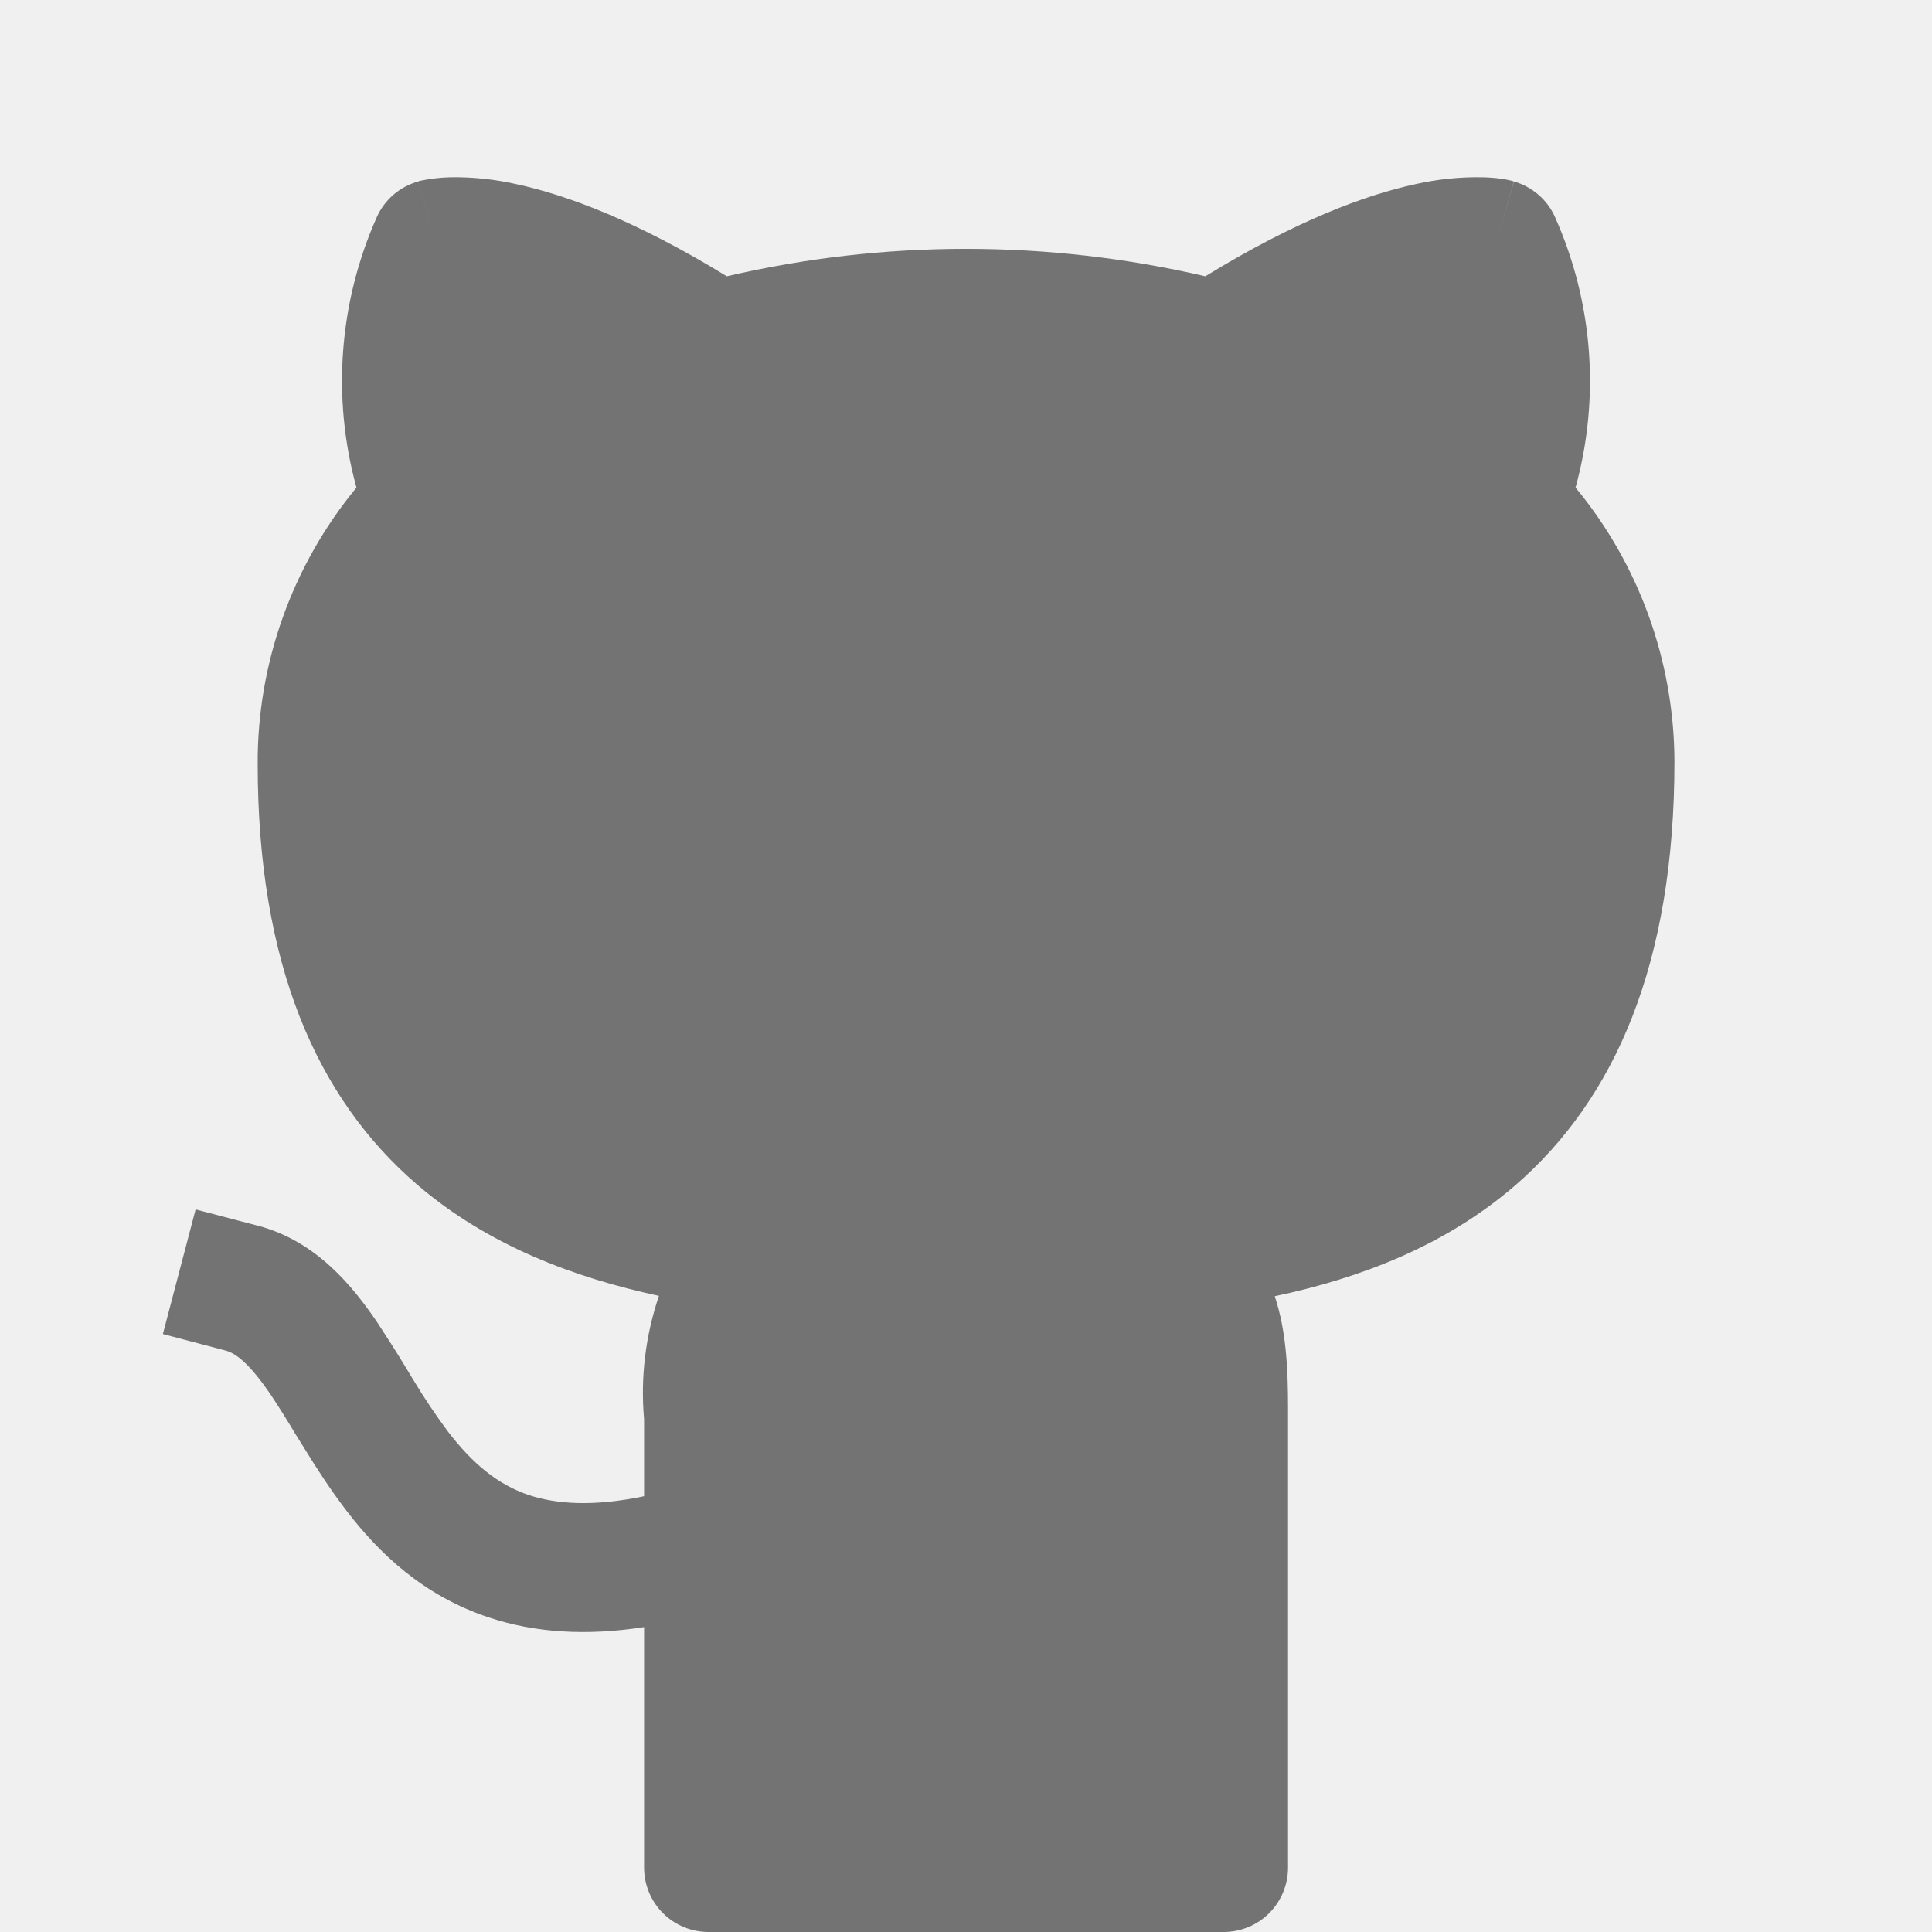
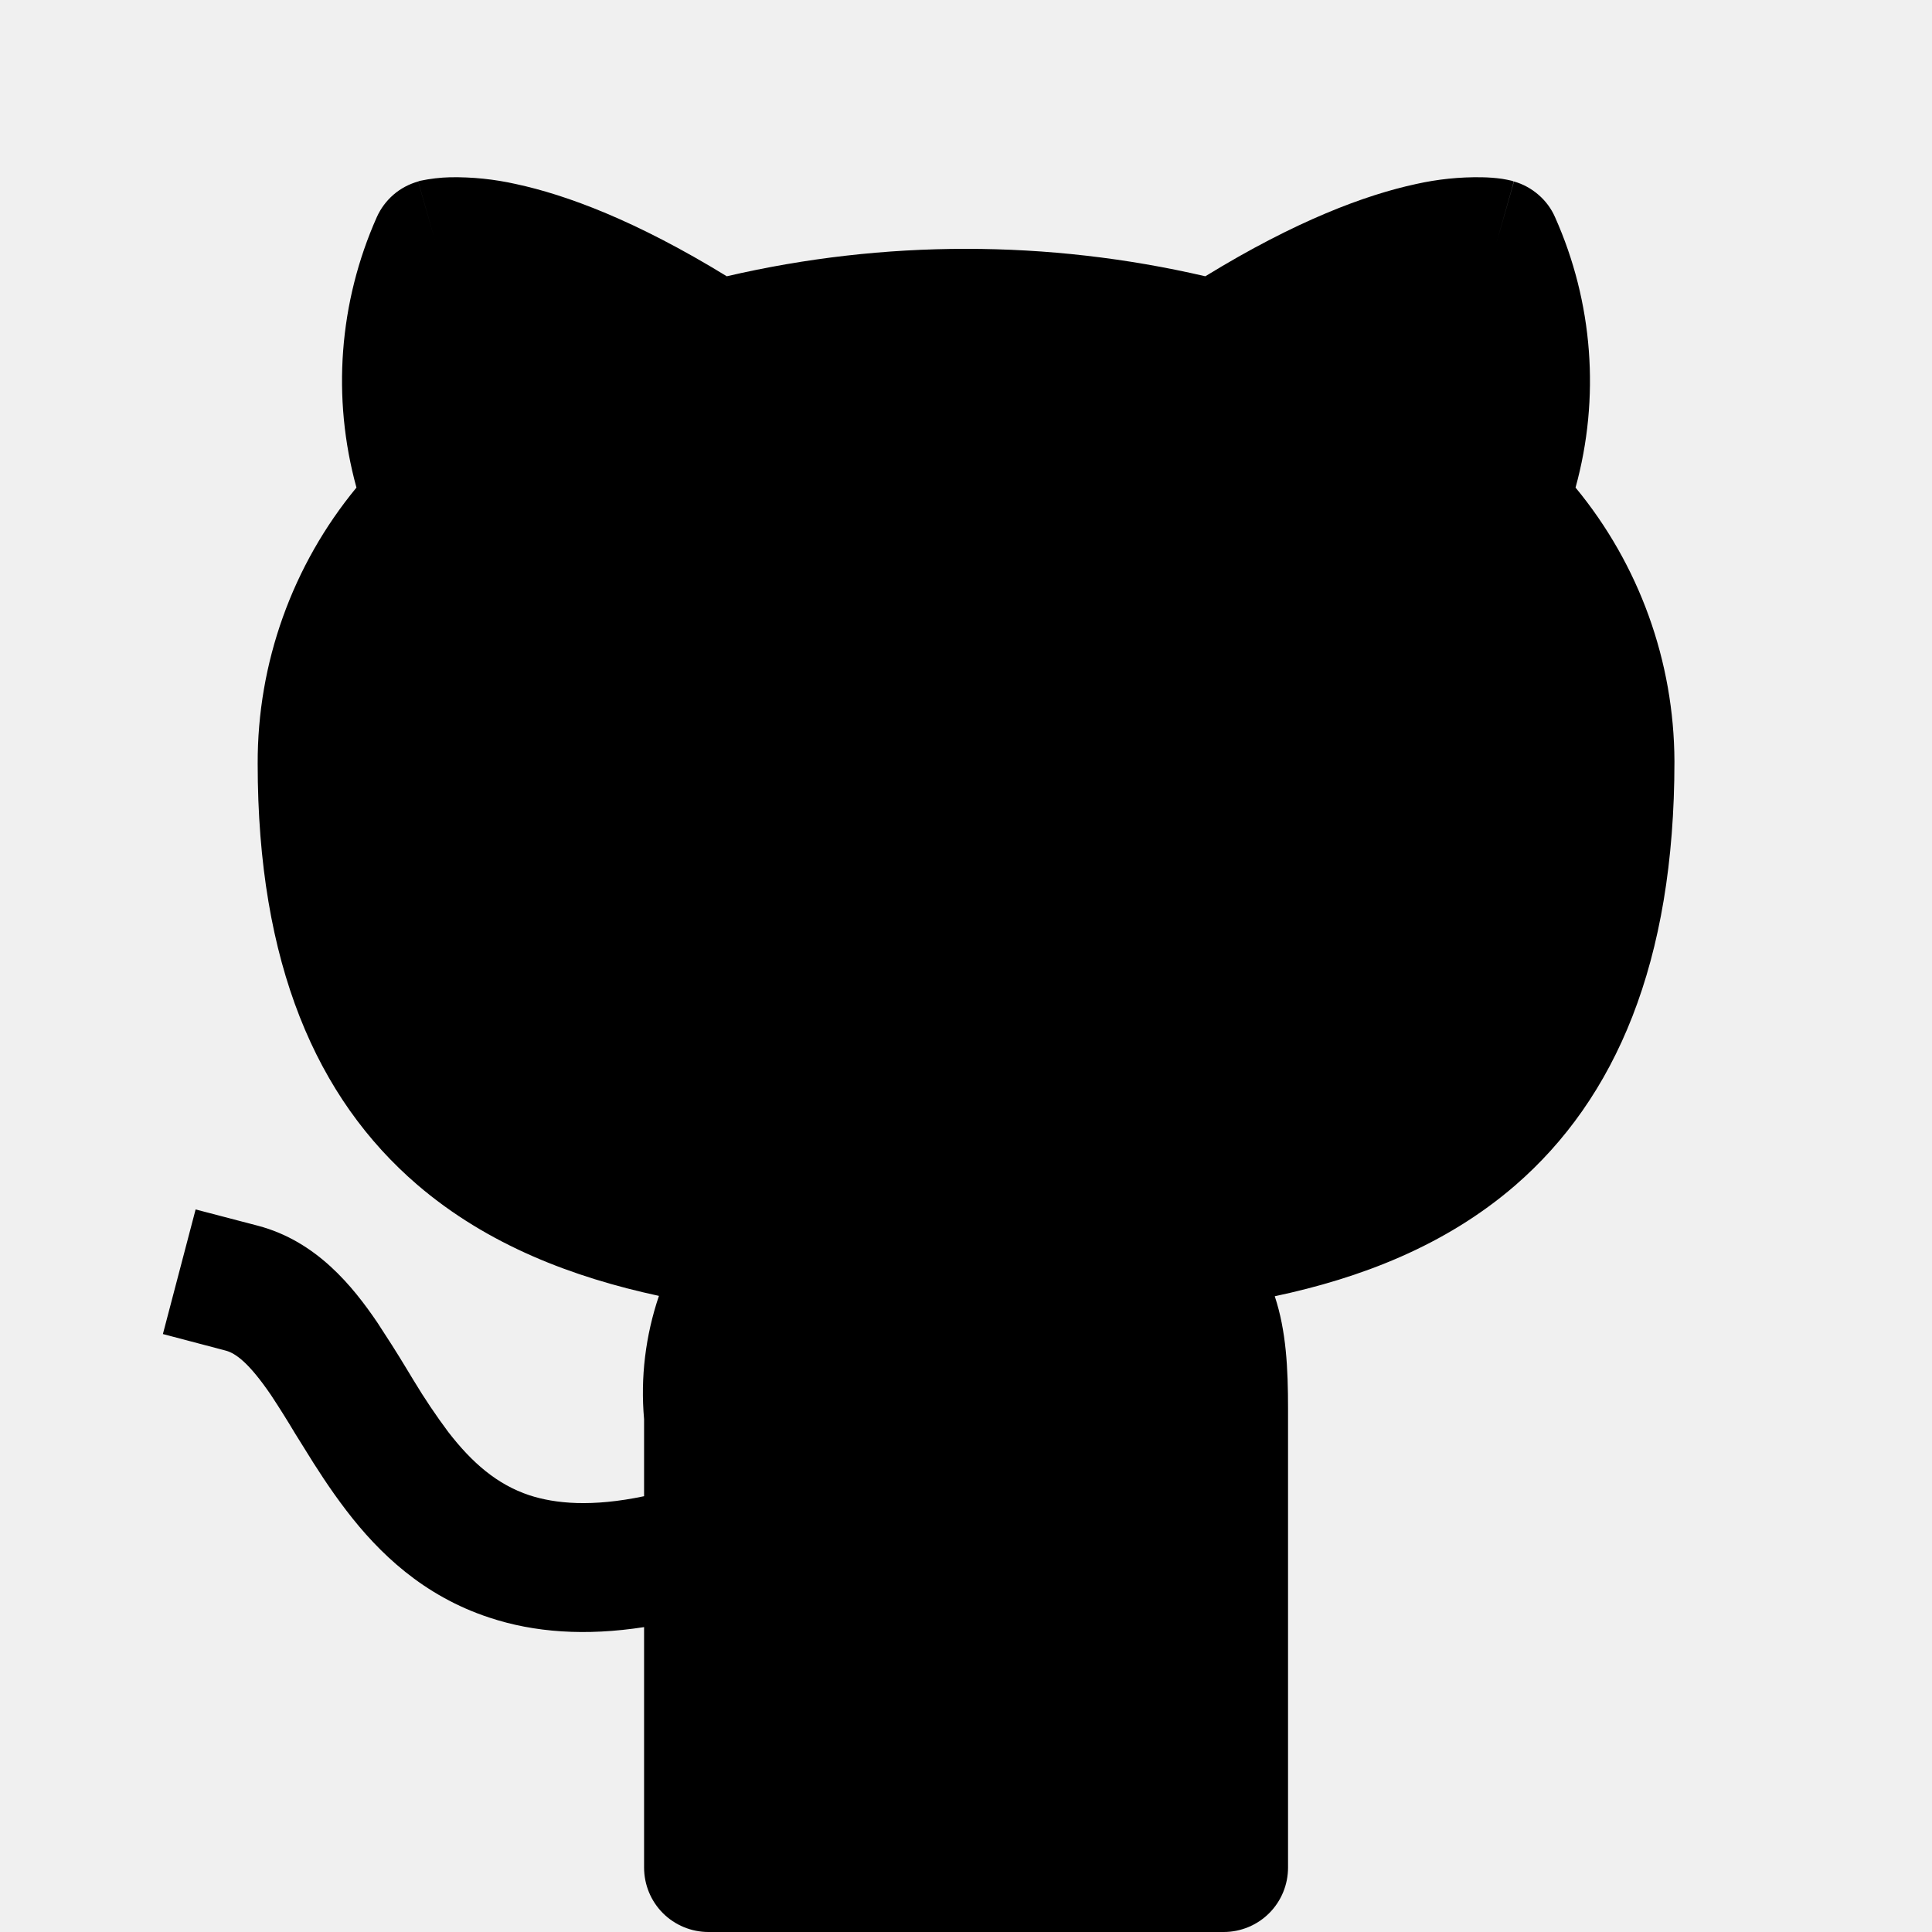
<svg xmlns="http://www.w3.org/2000/svg" width="16" height="16" viewBox="0 0 16 16" fill="none">
  <g clip-path="url(#clip0_86_26126)">
-     <path d="M9.982 2.288C8.678 1.985 7.322 1.985 6.019 2.288C5.265 1.826 4.691 1.614 4.272 1.524C4.094 1.484 3.911 1.465 3.728 1.468C3.645 1.47 3.562 1.48 3.481 1.497L3.47 1.5L3.466 1.502H3.463L3.609 2.015L3.463 1.503C3.388 1.524 3.318 1.561 3.259 1.612C3.2 1.663 3.153 1.726 3.121 1.797C2.807 2.502 2.747 3.294 2.952 4.038C2.421 4.682 2.131 5.491 2.134 6.325C2.134 7.982 2.622 9.095 3.455 9.811C4.039 10.312 4.747 10.579 5.457 10.732C5.346 11.06 5.303 11.408 5.334 11.753V12.391C4.9 12.482 4.599 12.453 4.384 12.383C4.117 12.294 3.911 12.116 3.713 11.86C3.61 11.722 3.514 11.579 3.425 11.431L3.365 11.332C3.288 11.204 3.208 11.079 3.126 10.954C2.923 10.655 2.622 10.279 2.136 10.151L1.62 10.016L1.349 11.048L1.865 11.184C1.95 11.205 2.061 11.285 2.244 11.553C2.314 11.659 2.381 11.766 2.446 11.875L2.519 11.992C2.619 12.155 2.734 12.334 2.868 12.509C3.137 12.861 3.505 13.216 4.052 13.396C4.425 13.52 4.849 13.55 5.334 13.475V15.466C5.334 15.608 5.39 15.744 5.49 15.844C5.59 15.944 5.726 16 5.867 16H10.134C10.275 16 10.411 15.944 10.511 15.844C10.611 15.744 10.667 15.608 10.667 15.466V11.666C10.667 11.33 10.652 11.022 10.557 10.735C11.264 10.585 11.967 10.319 12.548 9.817C13.38 9.096 13.867 7.972 13.867 6.306V6.305C13.864 5.477 13.575 4.676 13.048 4.038C13.253 3.294 13.193 2.503 12.878 1.798C12.847 1.727 12.8 1.664 12.741 1.613C12.682 1.562 12.613 1.524 12.538 1.503L12.392 2.015C12.538 1.503 12.537 1.503 12.536 1.503L12.534 1.502L12.529 1.5L12.52 1.497C12.493 1.491 12.467 1.485 12.44 1.481C12.384 1.473 12.328 1.469 12.271 1.468C12.088 1.465 11.906 1.484 11.727 1.524C11.31 1.614 10.735 1.826 9.982 2.288Z" fill="#737373" />
+     <path d="M9.982 2.288C8.678 1.985 7.322 1.985 6.019 2.288C5.265 1.826 4.691 1.614 4.272 1.524C4.094 1.484 3.911 1.465 3.728 1.468C3.645 1.47 3.562 1.48 3.481 1.497L3.47 1.5L3.466 1.502H3.463L3.609 2.015L3.463 1.503C3.388 1.524 3.318 1.561 3.259 1.612C3.2 1.663 3.153 1.726 3.121 1.797C2.807 2.502 2.747 3.294 2.952 4.038C2.421 4.682 2.131 5.491 2.134 6.325C2.134 7.982 2.622 9.095 3.455 9.811C4.039 10.312 4.747 10.579 5.457 10.732C5.346 11.06 5.303 11.408 5.334 11.753V12.391C4.9 12.482 4.599 12.453 4.384 12.383C4.117 12.294 3.911 12.116 3.713 11.86C3.61 11.722 3.514 11.579 3.425 11.431L3.365 11.332C3.288 11.204 3.208 11.079 3.126 10.954C2.923 10.655 2.622 10.279 2.136 10.151L1.62 10.016L1.349 11.048L1.865 11.184C1.95 11.205 2.061 11.285 2.244 11.553C2.314 11.659 2.381 11.766 2.446 11.875L2.519 11.992C2.619 12.155 2.734 12.334 2.868 12.509C3.137 12.861 3.505 13.216 4.052 13.396C4.425 13.52 4.849 13.55 5.334 13.475V15.466C5.334 15.608 5.39 15.744 5.49 15.844C5.59 15.944 5.726 16 5.867 16H10.134C10.275 16 10.411 15.944 10.511 15.844C10.611 15.744 10.667 15.608 10.667 15.466V11.666C10.667 11.33 10.652 11.022 10.557 10.735C11.264 10.585 11.967 10.319 12.548 9.817C13.38 9.096 13.867 7.972 13.867 6.306V6.305C13.864 5.477 13.575 4.676 13.048 4.038C13.253 3.294 13.193 2.503 12.878 1.798C12.847 1.727 12.8 1.664 12.741 1.613C12.682 1.562 12.613 1.524 12.538 1.503L12.392 2.015C12.538 1.503 12.537 1.503 12.536 1.503L12.534 1.502L12.529 1.5L12.52 1.497C12.493 1.491 12.467 1.485 12.44 1.481C12.384 1.473 12.328 1.469 12.271 1.468C12.088 1.465 11.906 1.484 11.727 1.524C11.31 1.614 10.735 1.826 9.982 2.288Z" fill="currentColor" />
  </g>
  <defs>
    <clipPath id="clip0_86_26126">
      <rect width="16" height="16" fill="white" />
    </clipPath>
  </defs>
</svg>
